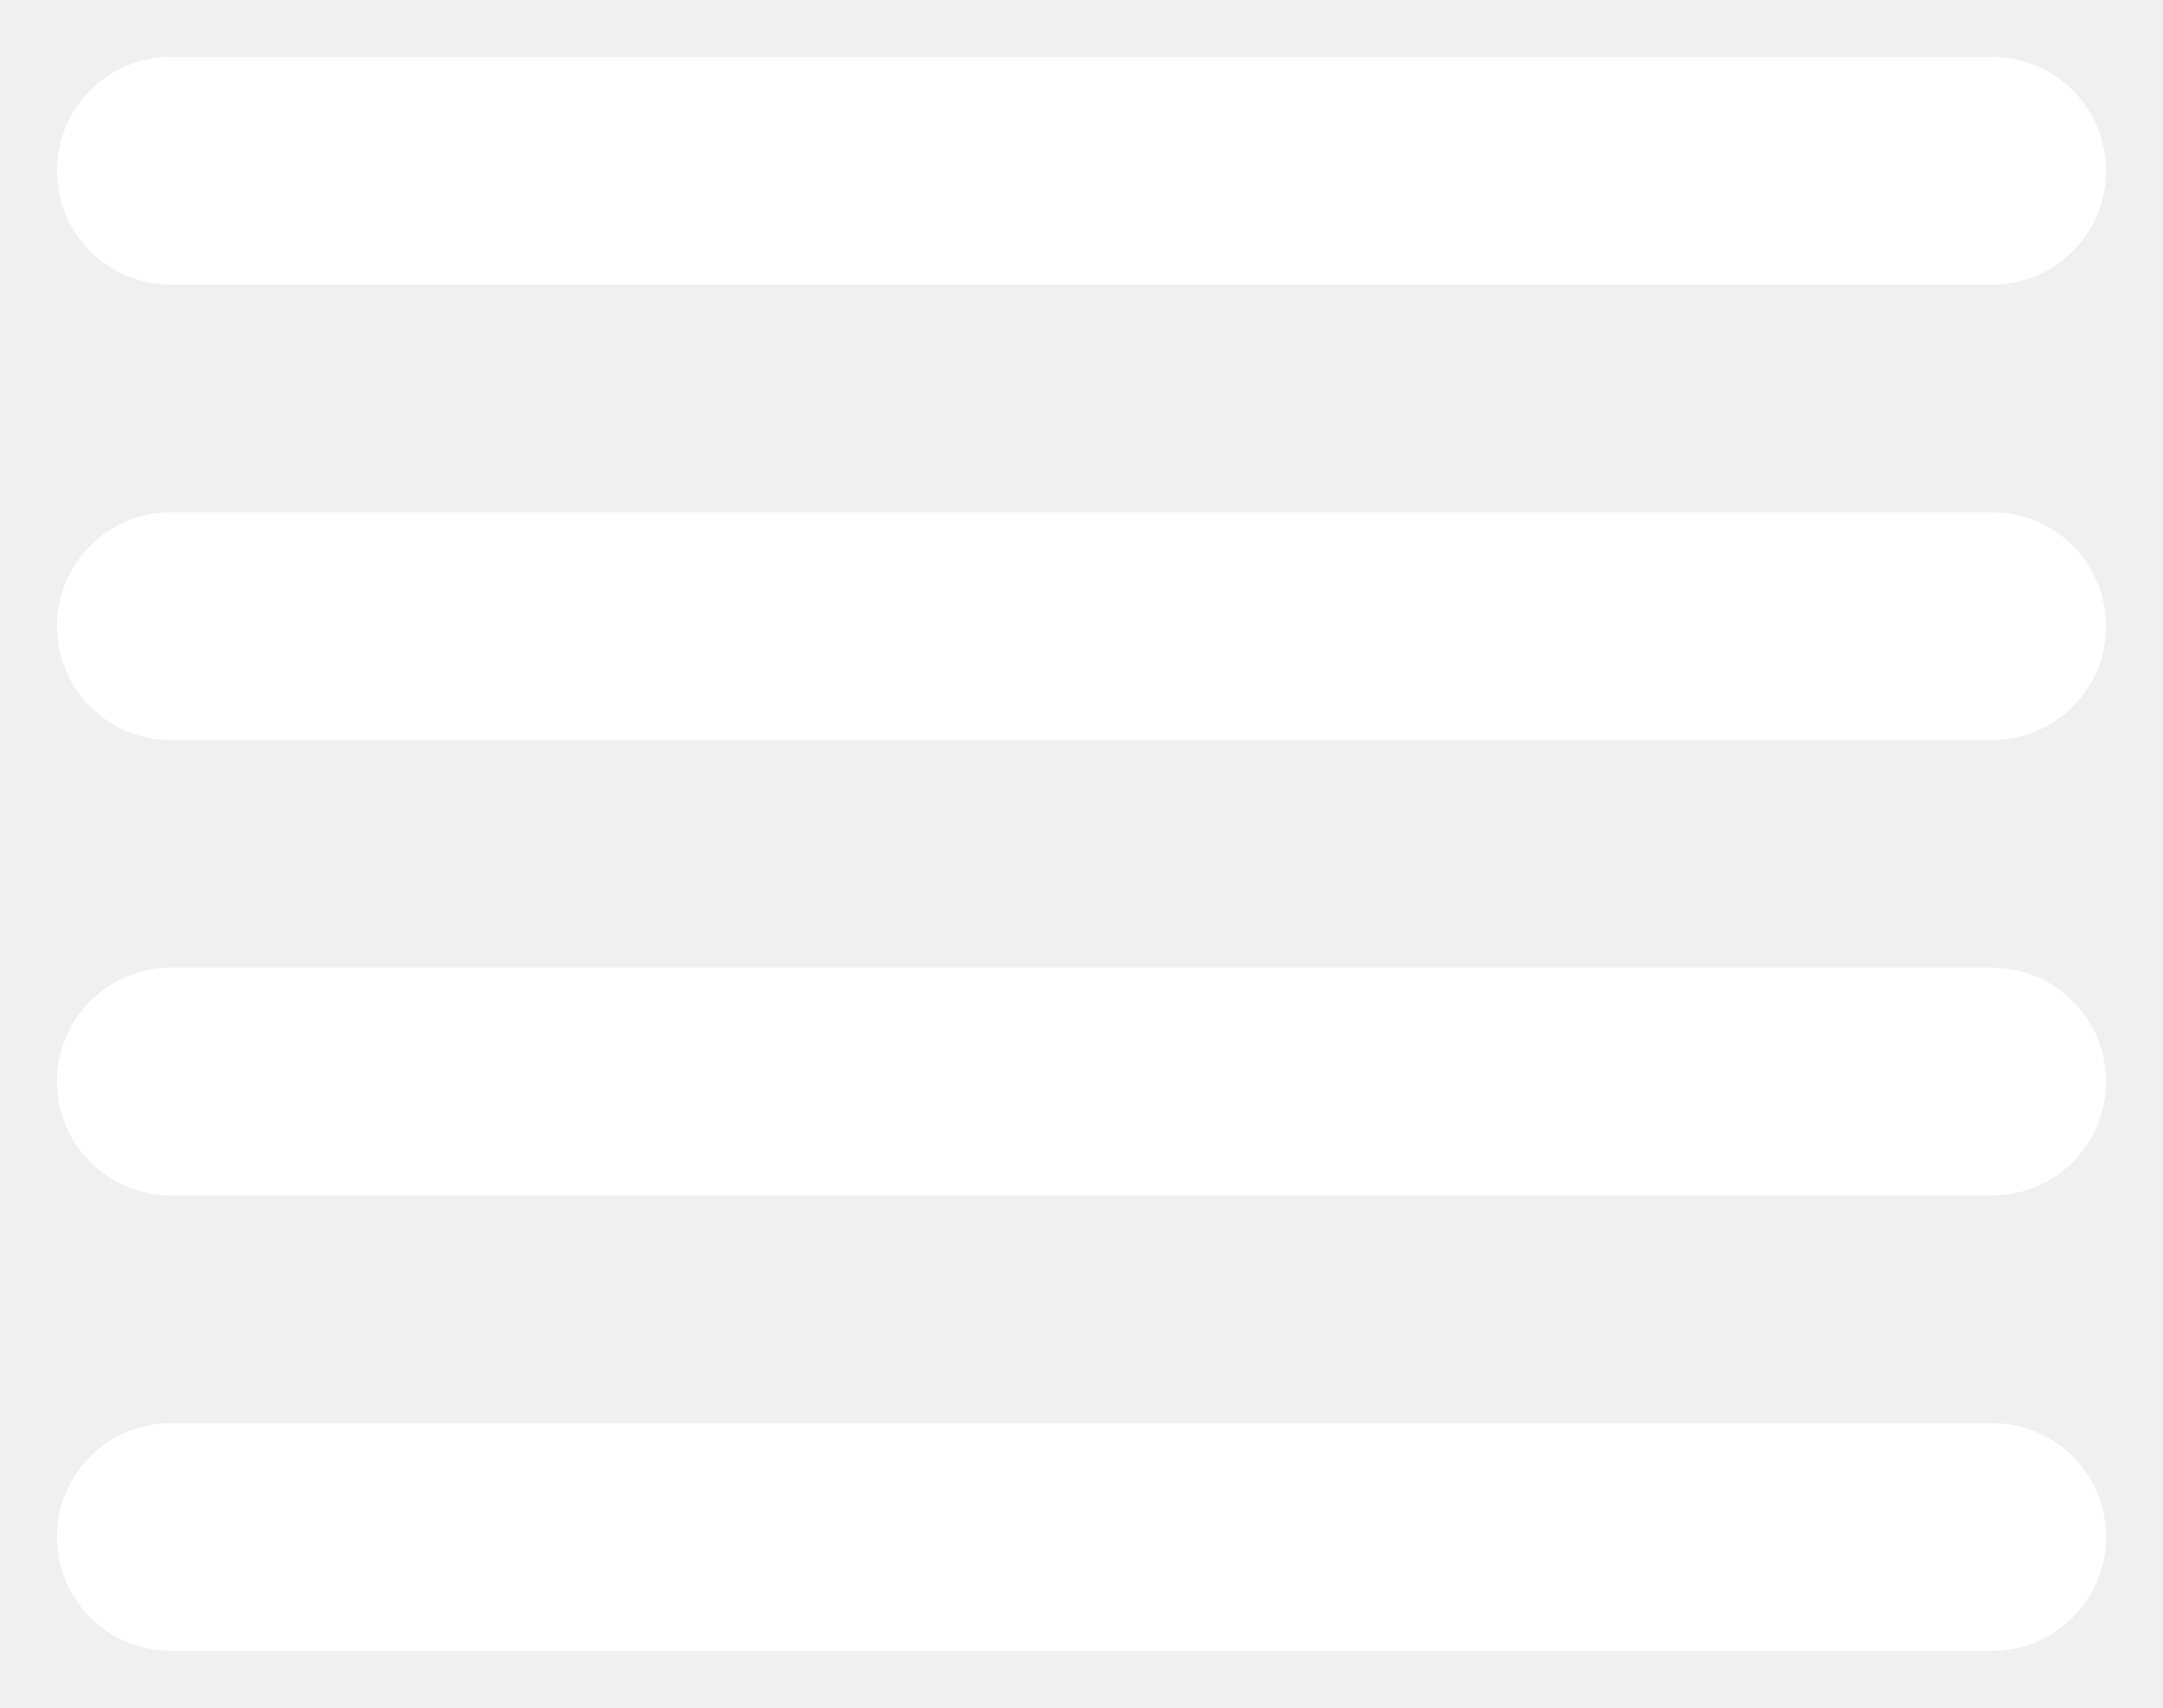
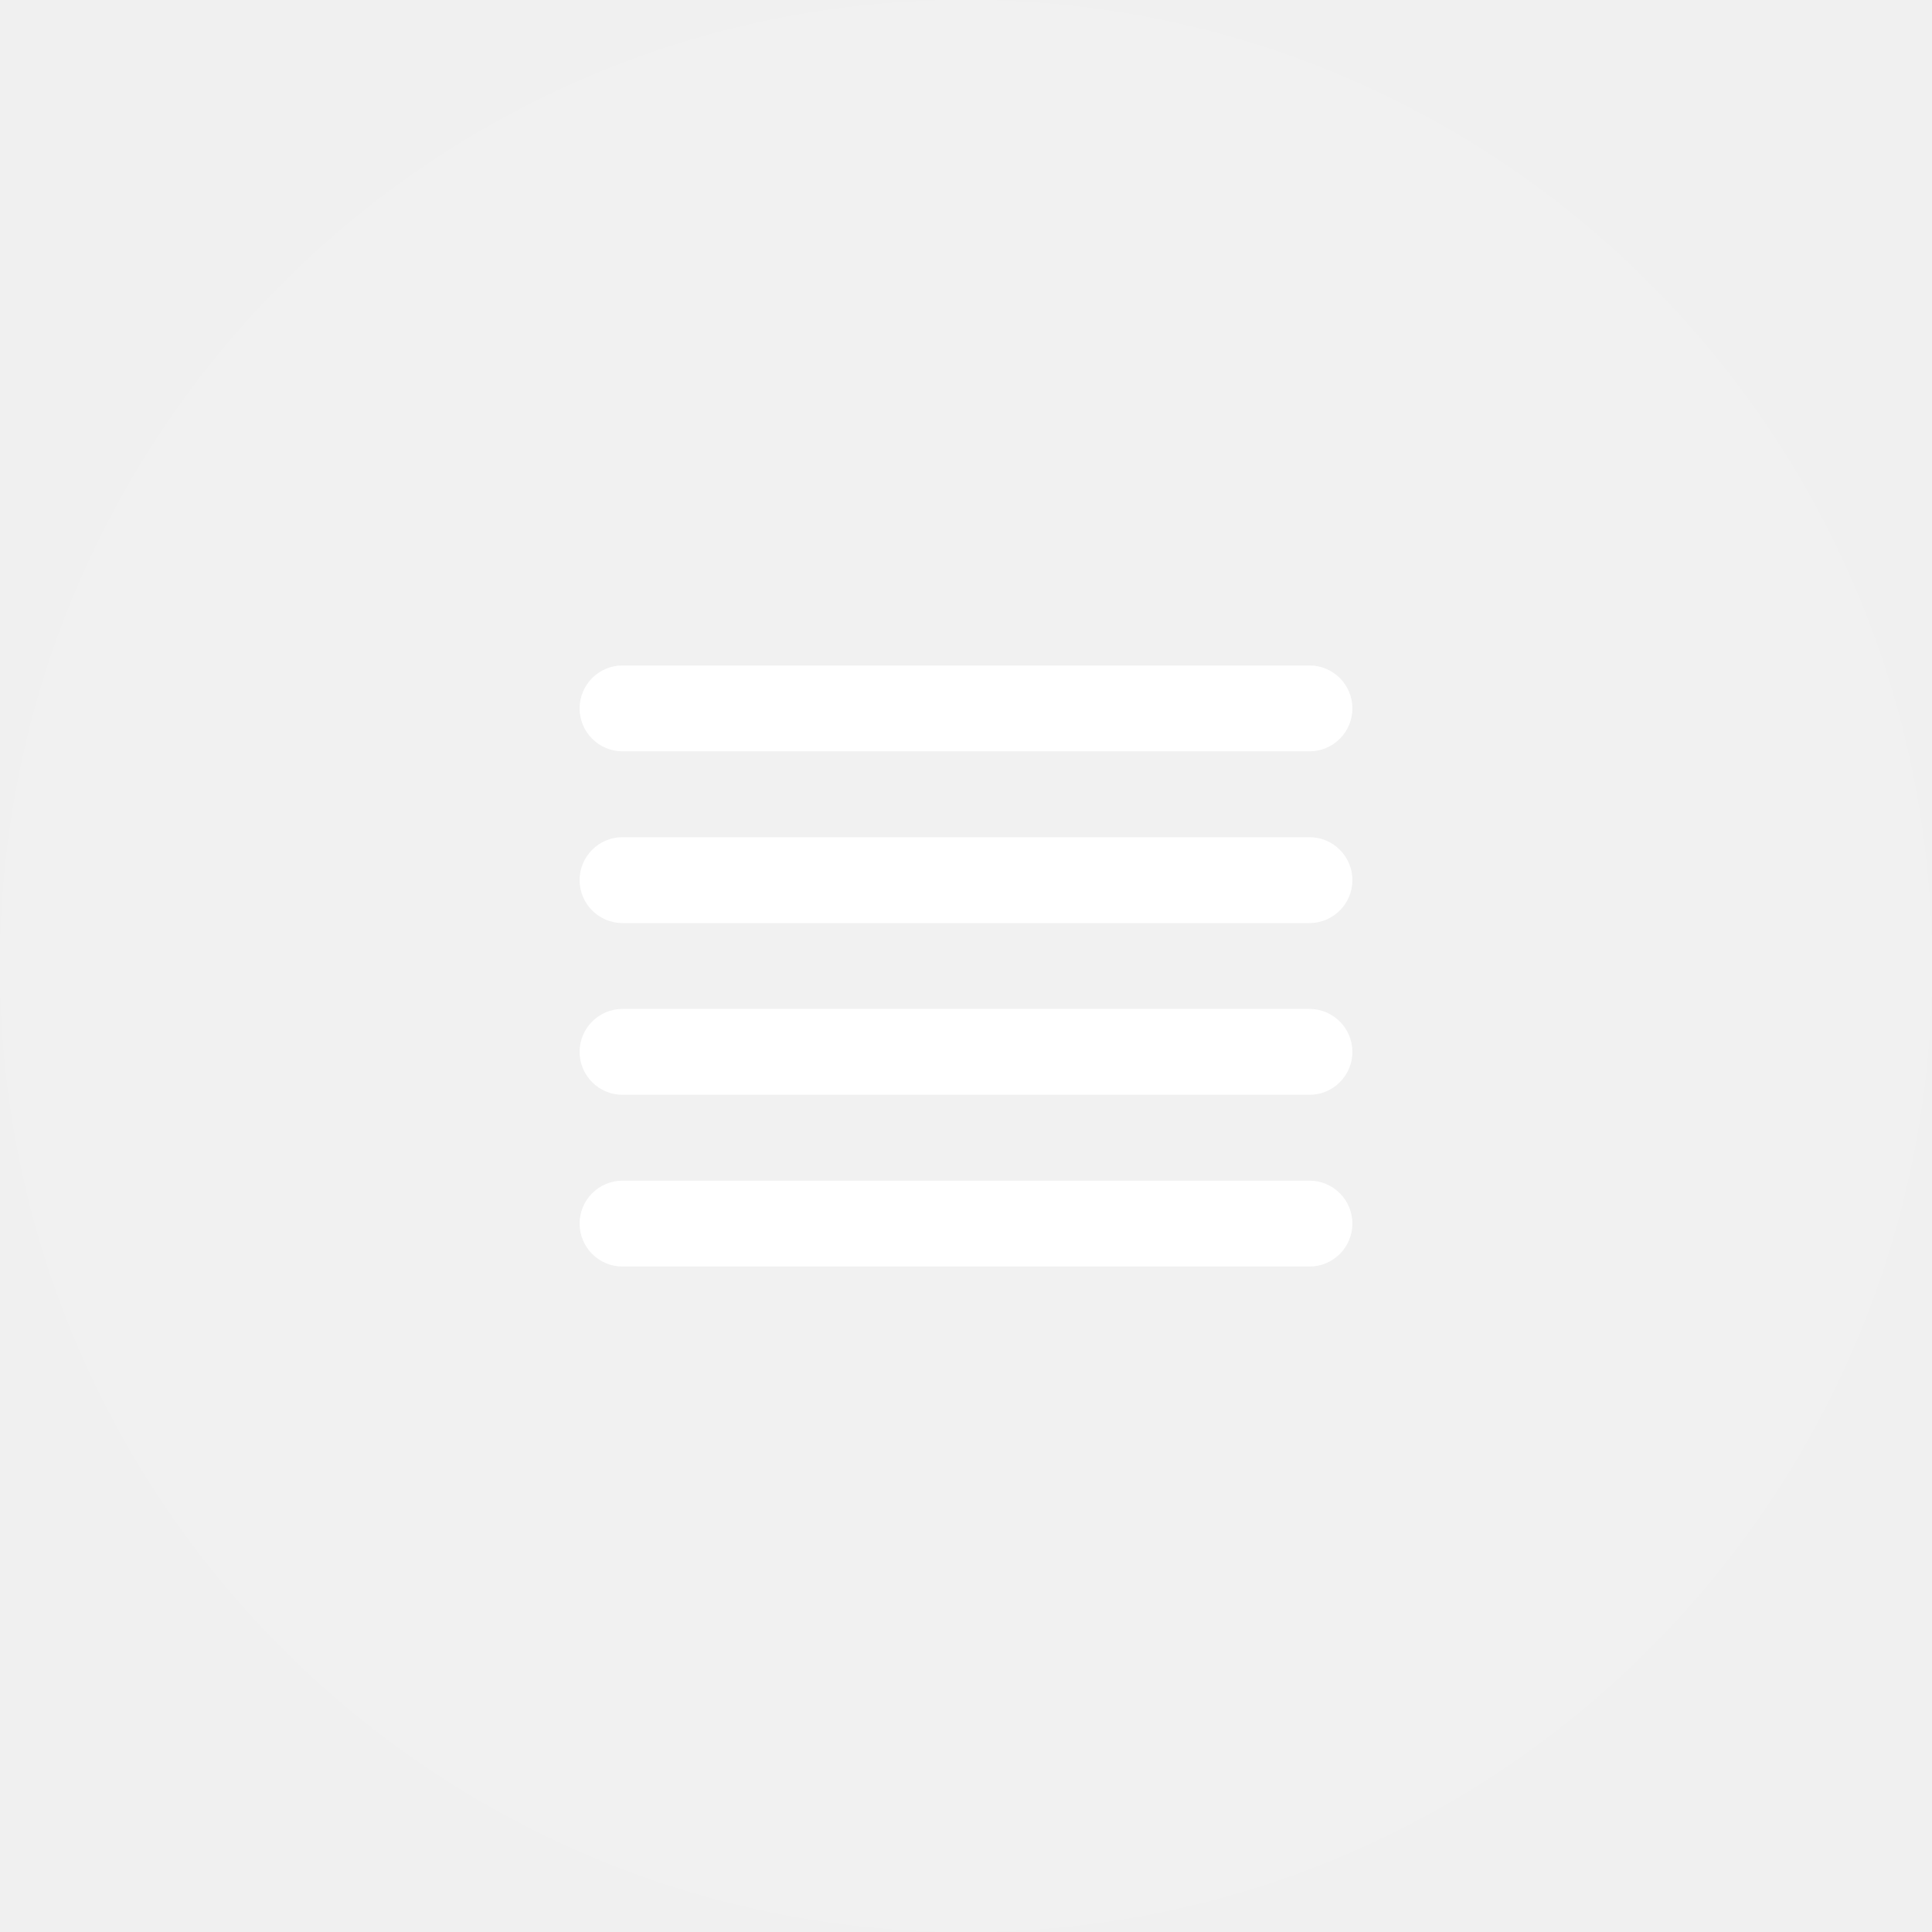
- <svg xmlns="http://www.w3.org/2000/svg" width="19" height="15" viewBox="0 0 19 15" fill="none">
-   <path d="M17.5 0.5C18.052 0.5 18.5 0.948 18.5 1.5C18.5 2.052 18.052 2.5 17.5 2.5H1.5C0.948 2.5 0.5 2.052 0.5 1.5C0.5 0.948 0.948 0.5 1.5 0.5H17.5Z" fill="white" />
-   <path d="M17.5 4.5C18.052 4.5 18.5 4.948 18.5 5.5C18.5 6.052 18.052 6.5 17.5 6.5H1.5C0.948 6.5 0.5 6.052 0.5 5.5C0.5 4.948 0.948 4.5 1.5 4.5H17.5Z" fill="white" />
-   <path d="M18.5 9.5C18.5 8.948 18.052 8.5 17.5 8.5H1.5C0.948 8.5 0.5 8.948 0.5 9.5C0.5 10.052 0.948 10.5 1.5 10.5H17.5C18.052 10.5 18.5 10.052 18.5 9.5Z" fill="white" />
-   <path d="M17.5 12.5C18.052 12.5 18.5 12.948 18.5 13.5C18.5 14.052 18.052 14.5 17.5 14.5H1.5C0.948 14.5 0.5 14.052 0.5 13.5C0.5 12.948 0.948 12.5 1.5 12.5H17.5Z" fill="white" />
+ <svg xmlns="http://www.w3.org/2000/svg" width="45" height="45" viewBox="0 0 45 45" fill="none">
+   <rect width="45" height="45" rx="22.5" fill="white" fill-opacity="0.1" />
+   <path d="M30.5 15.5C31.052 15.5 31.5 15.948 31.5 16.5C31.5 17.052 31.052 17.5 30.5 17.5H14.5C13.948 17.5 13.5 17.052 13.5 16.5C13.5 15.948 13.948 15.5 14.5 15.5H30.5Z" fill="white" />
+   <path d="M30.5 19.5C31.052 19.5 31.5 19.948 31.5 20.5C31.5 21.052 31.052 21.5 30.5 21.5H14.5C13.948 21.5 13.5 21.052 13.5 20.5C13.5 19.948 13.948 19.5 14.5 19.5H30.5Z" fill="white" />
+   <path d="M31.5 24.5C31.5 23.948 31.052 23.5 30.5 23.5H14.5C13.948 23.5 13.5 23.948 13.5 24.5C13.5 25.052 13.948 25.5 14.5 25.5H30.5C31.052 25.5 31.5 25.052 31.5 24.5Z" fill="white" />
+   <path d="M30.5 27.5C31.052 27.5 31.5 27.948 31.5 28.5C31.5 29.052 31.052 29.5 30.5 29.5H14.5C13.948 29.5 13.5 29.052 13.5 28.5C13.5 27.948 13.948 27.5 14.5 27.5H30.5Z" fill="white" />
</svg>
